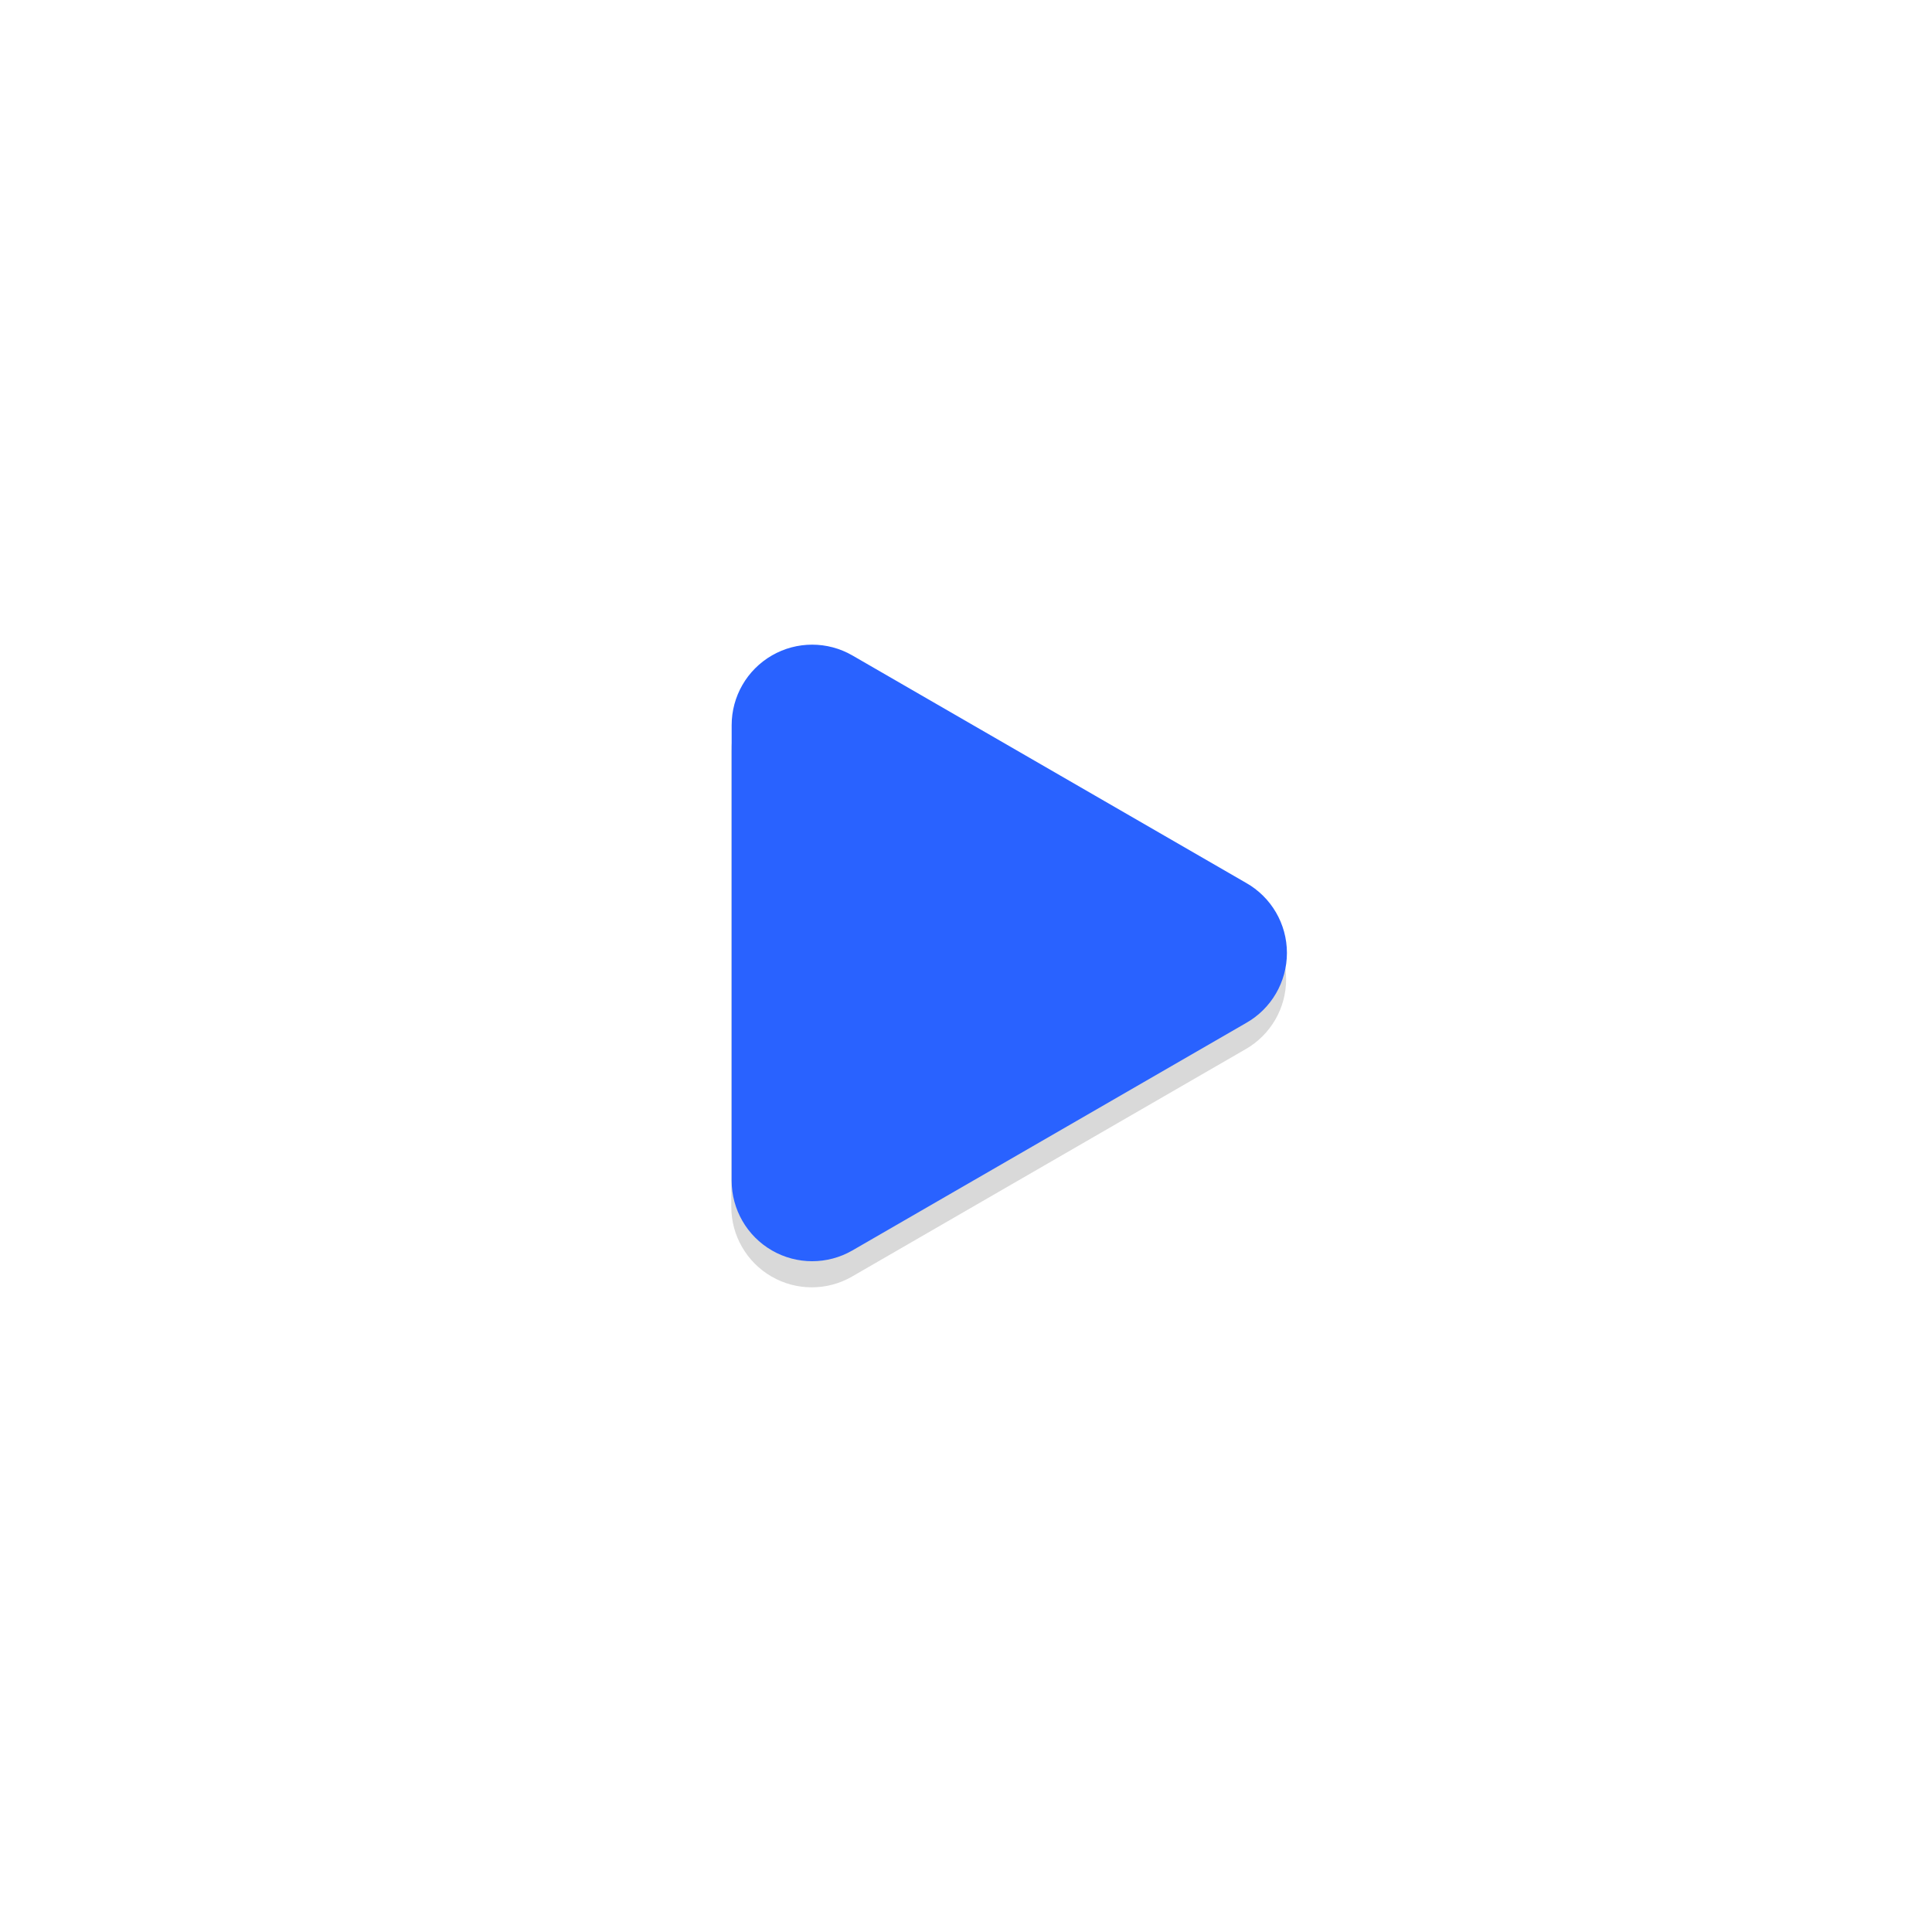
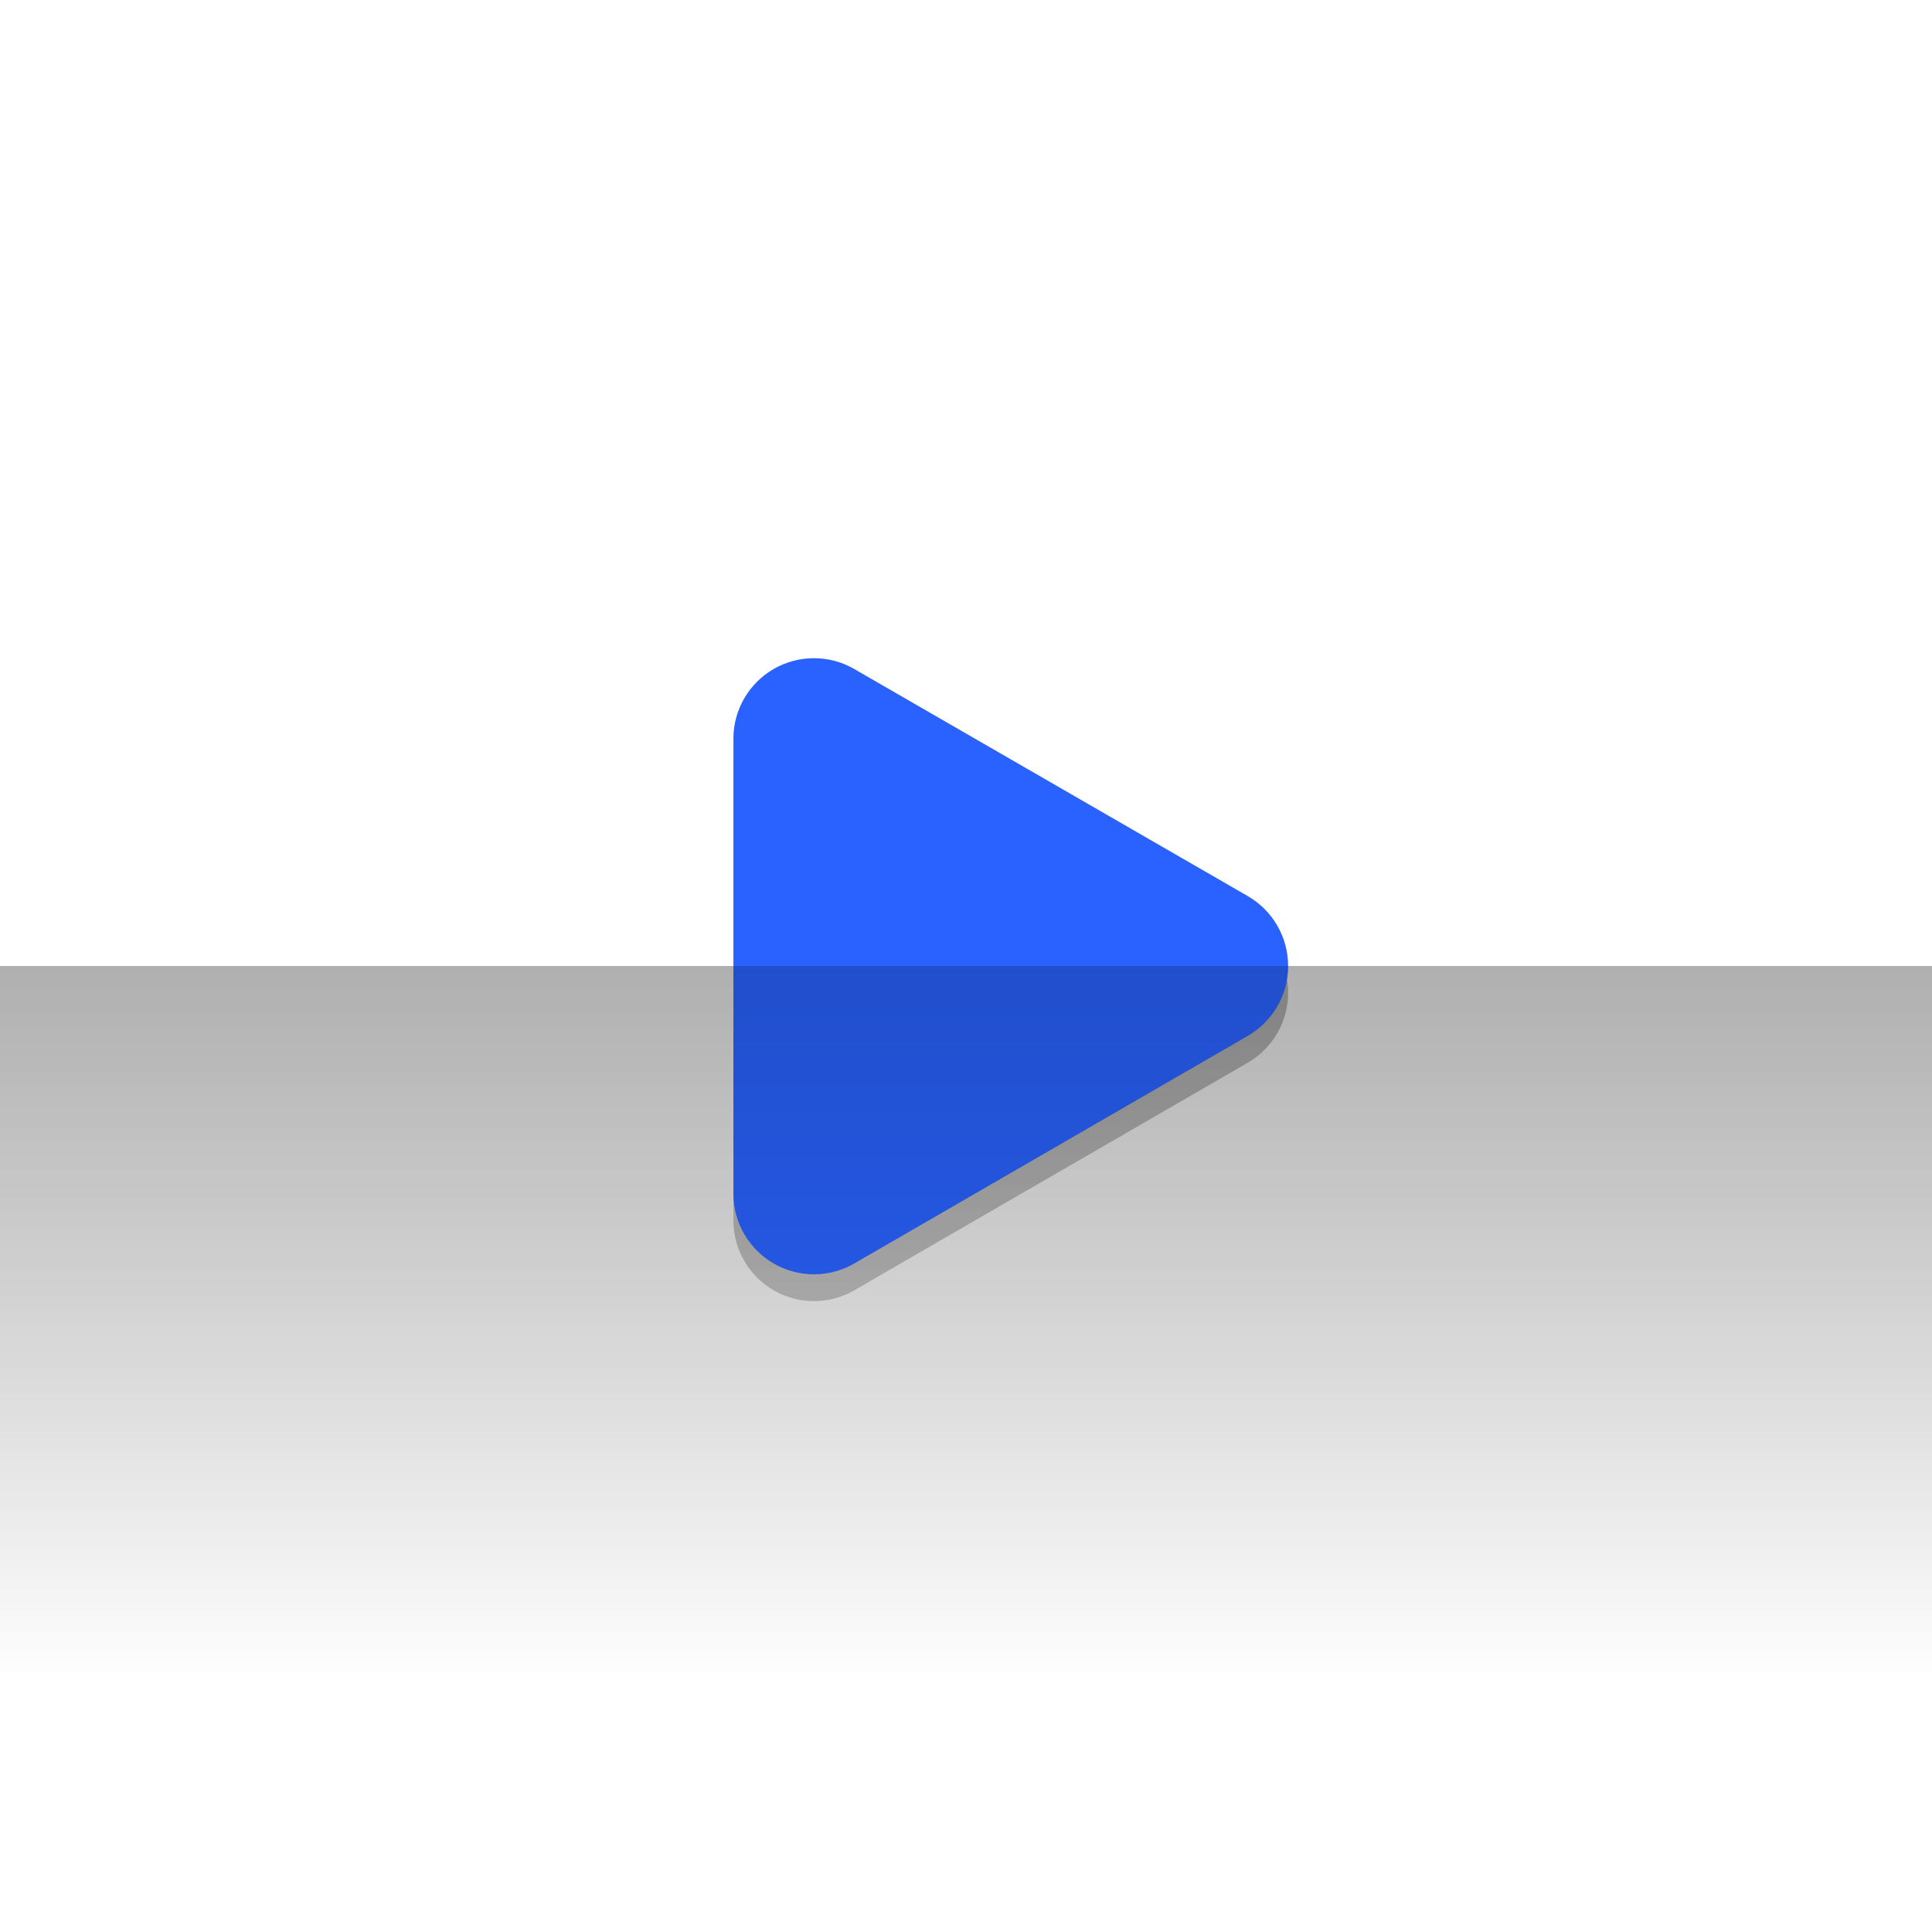
- <svg xmlns="http://www.w3.org/2000/svg" id="レイヤー_1" data-name="レイヤー 1" viewBox="0 0 108 108">
+ <svg xmlns="http://www.w3.org/2000/svg" xmlns:xlink="http://www.w3.org/1999/xlink" viewBox="0 0 108 108">
  <defs>
-     <style>.cls-1{opacity:0.15;}.cls-2{fill:#2962ff;}</style>
+     <style>.cls-1{fill:url(#名称未設定グラデーション_3);}.cls-2{opacity:0.15;}.cls-3{fill:#2962ff;}.cls-4{fill:url(#名称未設定グラデーション_5);}</style>
+     <linearGradient id="名称未設定グラデーション_3" x1="54" y1="94" x2="54" y2="36.76" gradientUnits="userSpaceOnUse">
+       <stop offset="0" stop-opacity="0" />
+       <stop offset="1" stop-opacity="0.2" />
+     </linearGradient>
+     <linearGradient id="名称未設定グラデーション_5" y2="54" xlink:href="#名称未設定グラデーション_3" />
  </defs>
-   <path class="cls-1" d="M69.65,50.85l-22-12.71A4.5,4.5,0,0,0,40.88,42V67.46a4.5,4.5,0,0,0,6.75,3.9l22-12.71A4.5,4.5,0,0,0,69.65,50.85Z" />
-   <path class="cls-2" d="M69.65,49.35l-22-12.71a4.5,4.5,0,0,0-6.75,3.9V66a4.5,4.5,0,0,0,6.75,3.9l22-12.71A4.5,4.5,0,0,0,69.65,49.35Z" />
+   <g id="ic_launcher_foreground">
+     <path class="cls-1" d="M69.76,51.6,47.7,38.87A4.5,4.5,0,0,0,41,42.76V68.24a4.5,4.5,0,0,0,6.75,3.89L69.76,59.4A4.51,4.51,0,0,0,69.76,51.6Z" />
+     <path class="cls-1" d="M69.76,50.1,47.7,37.37A4.5,4.5,0,0,0,41,41.26V66.74a4.5,4.5,0,0,0,6.75,3.89L69.76,57.9A4.51,4.51,0,0,0,69.76,50.1Z" />
+     <rect class="cls-1" y="54" width="108" height="40" />
+     <path class="cls-2" d="M69.76,51.6,47.7,38.87A4.5,4.5,0,0,0,41,42.76V68.24a4.5,4.5,0,0,0,6.75,3.89L69.76,59.4A4.51,4.51,0,0,0,69.76,51.6Z" />
+     <path class="cls-3" d="M69.76,50.1,47.7,37.37A4.5,4.5,0,0,0,41,41.26V66.74a4.5,4.5,0,0,0,6.75,3.89L69.76,57.9A4.51,4.51,0,0,0,69.76,50.1Z" />
+     <rect class="cls-4" y="54" width="108" height="40" />
+   </g>
</svg>
